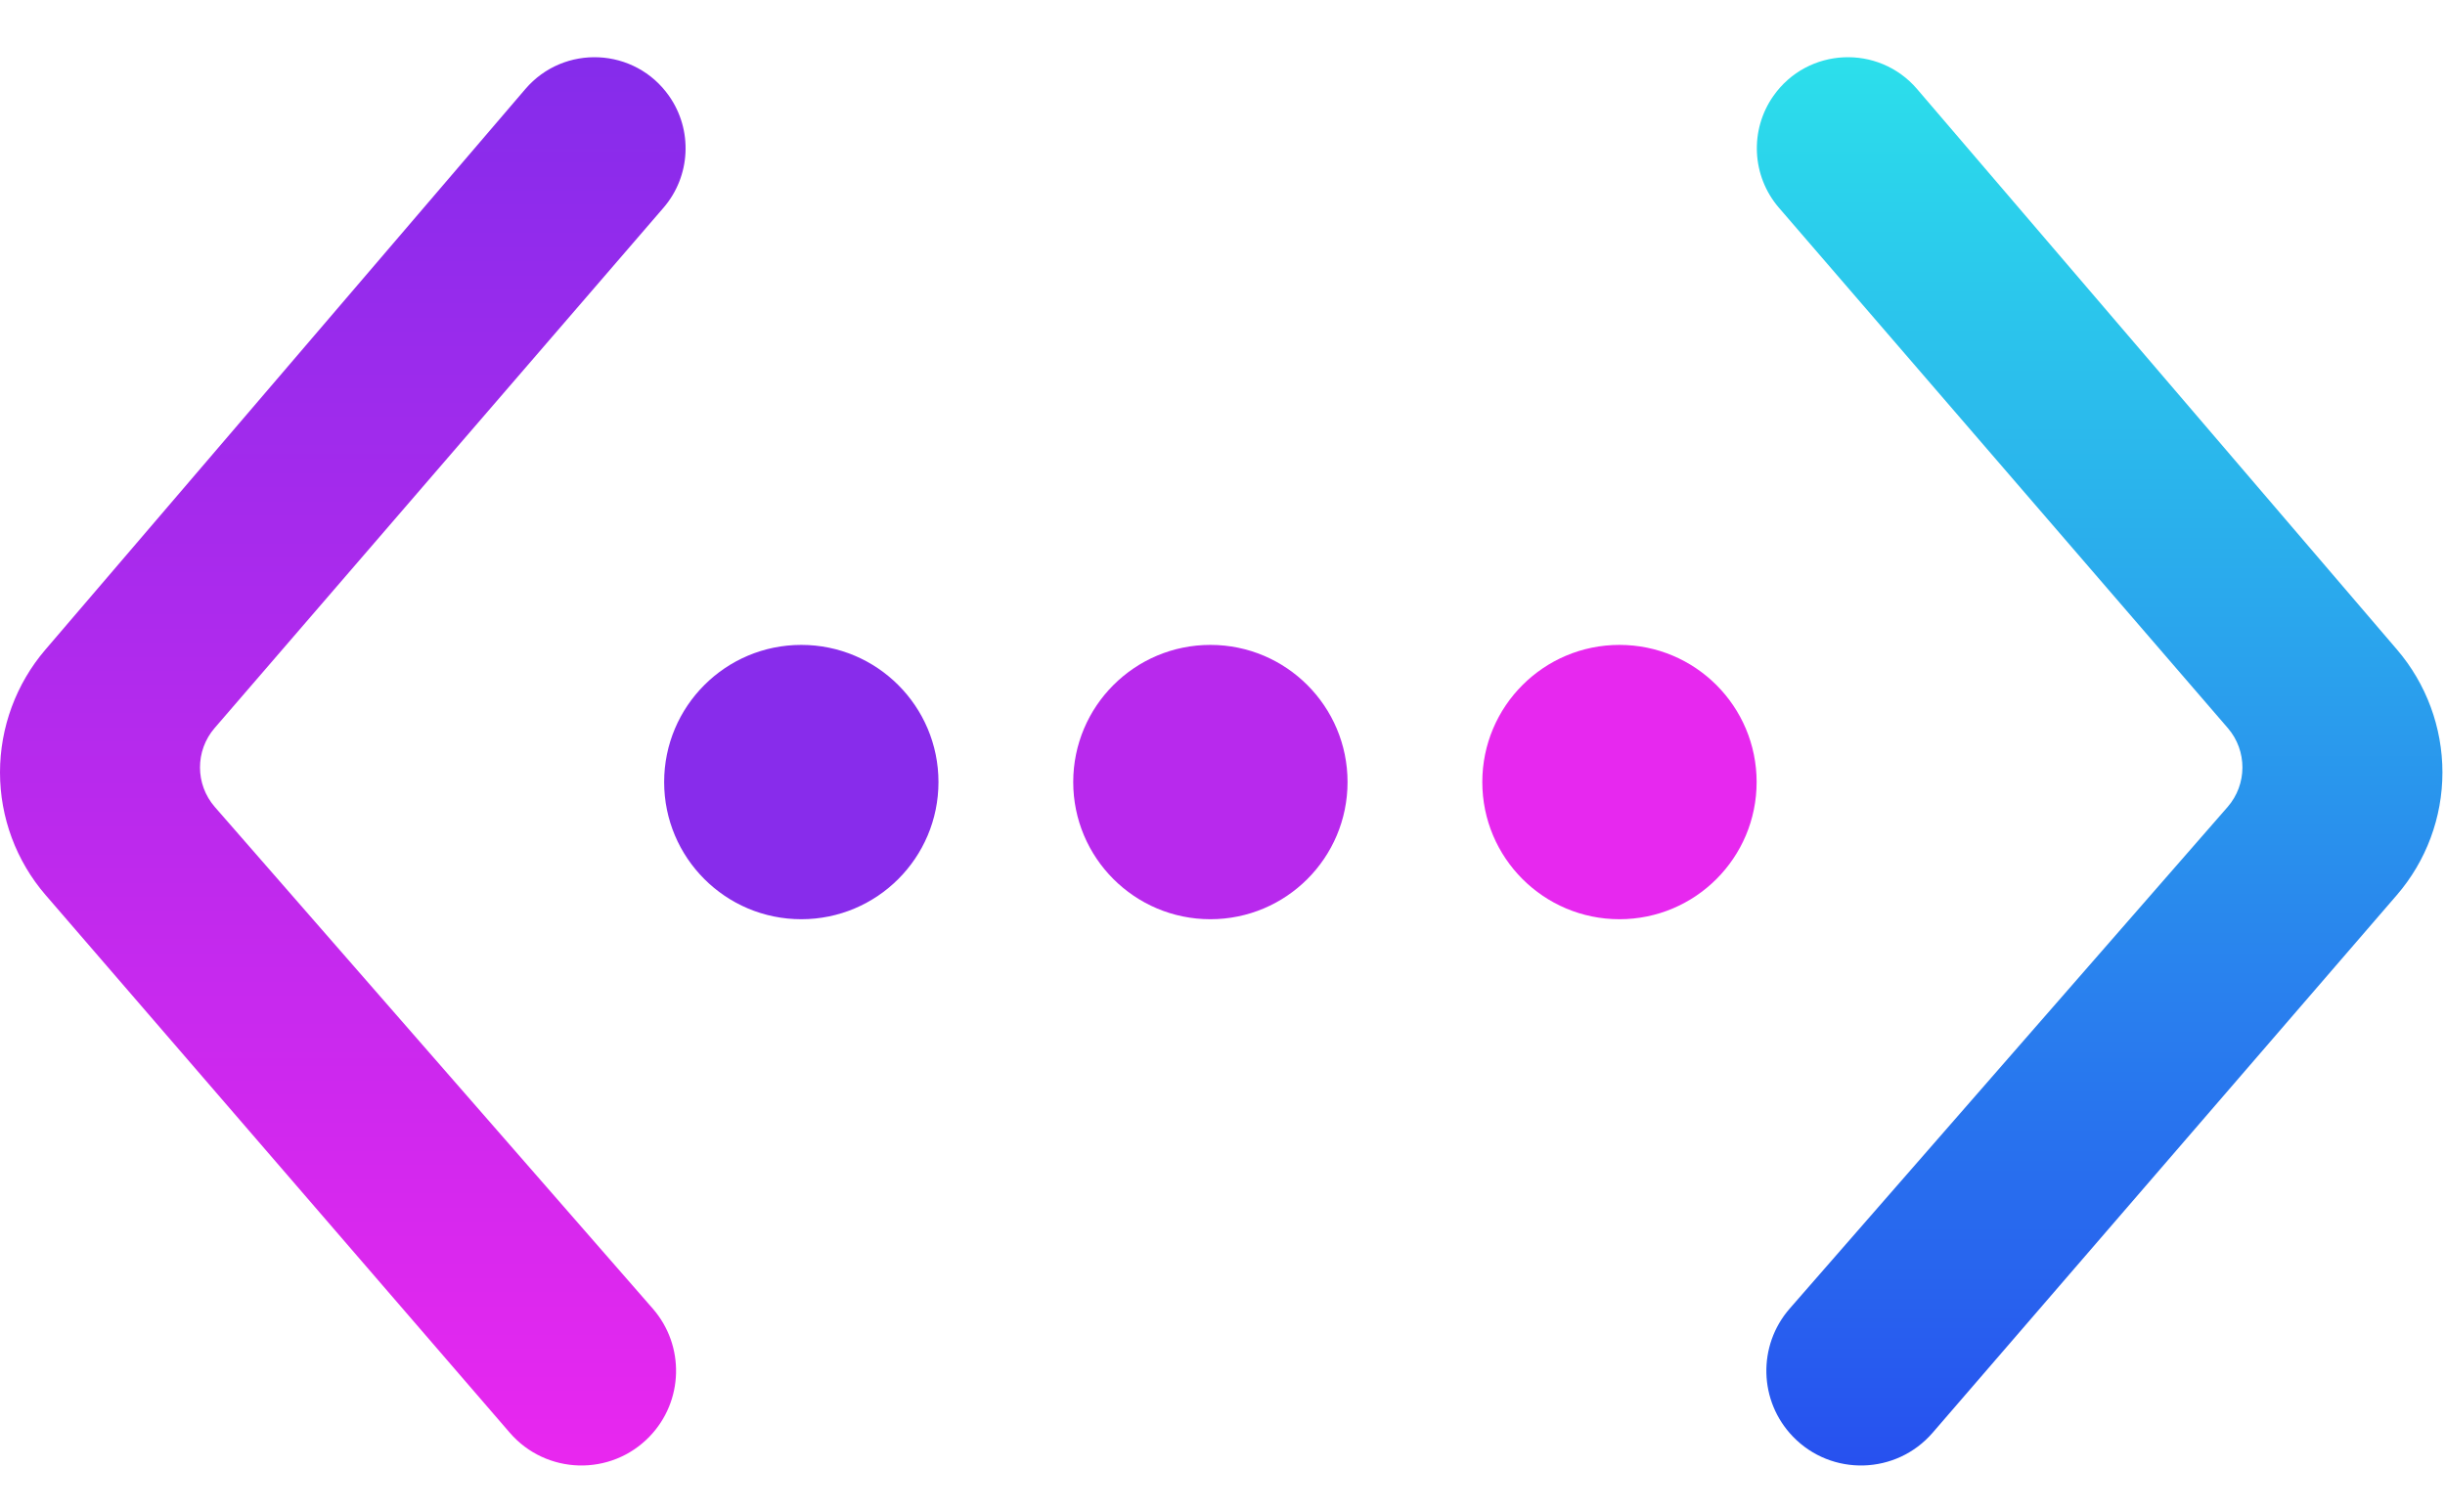
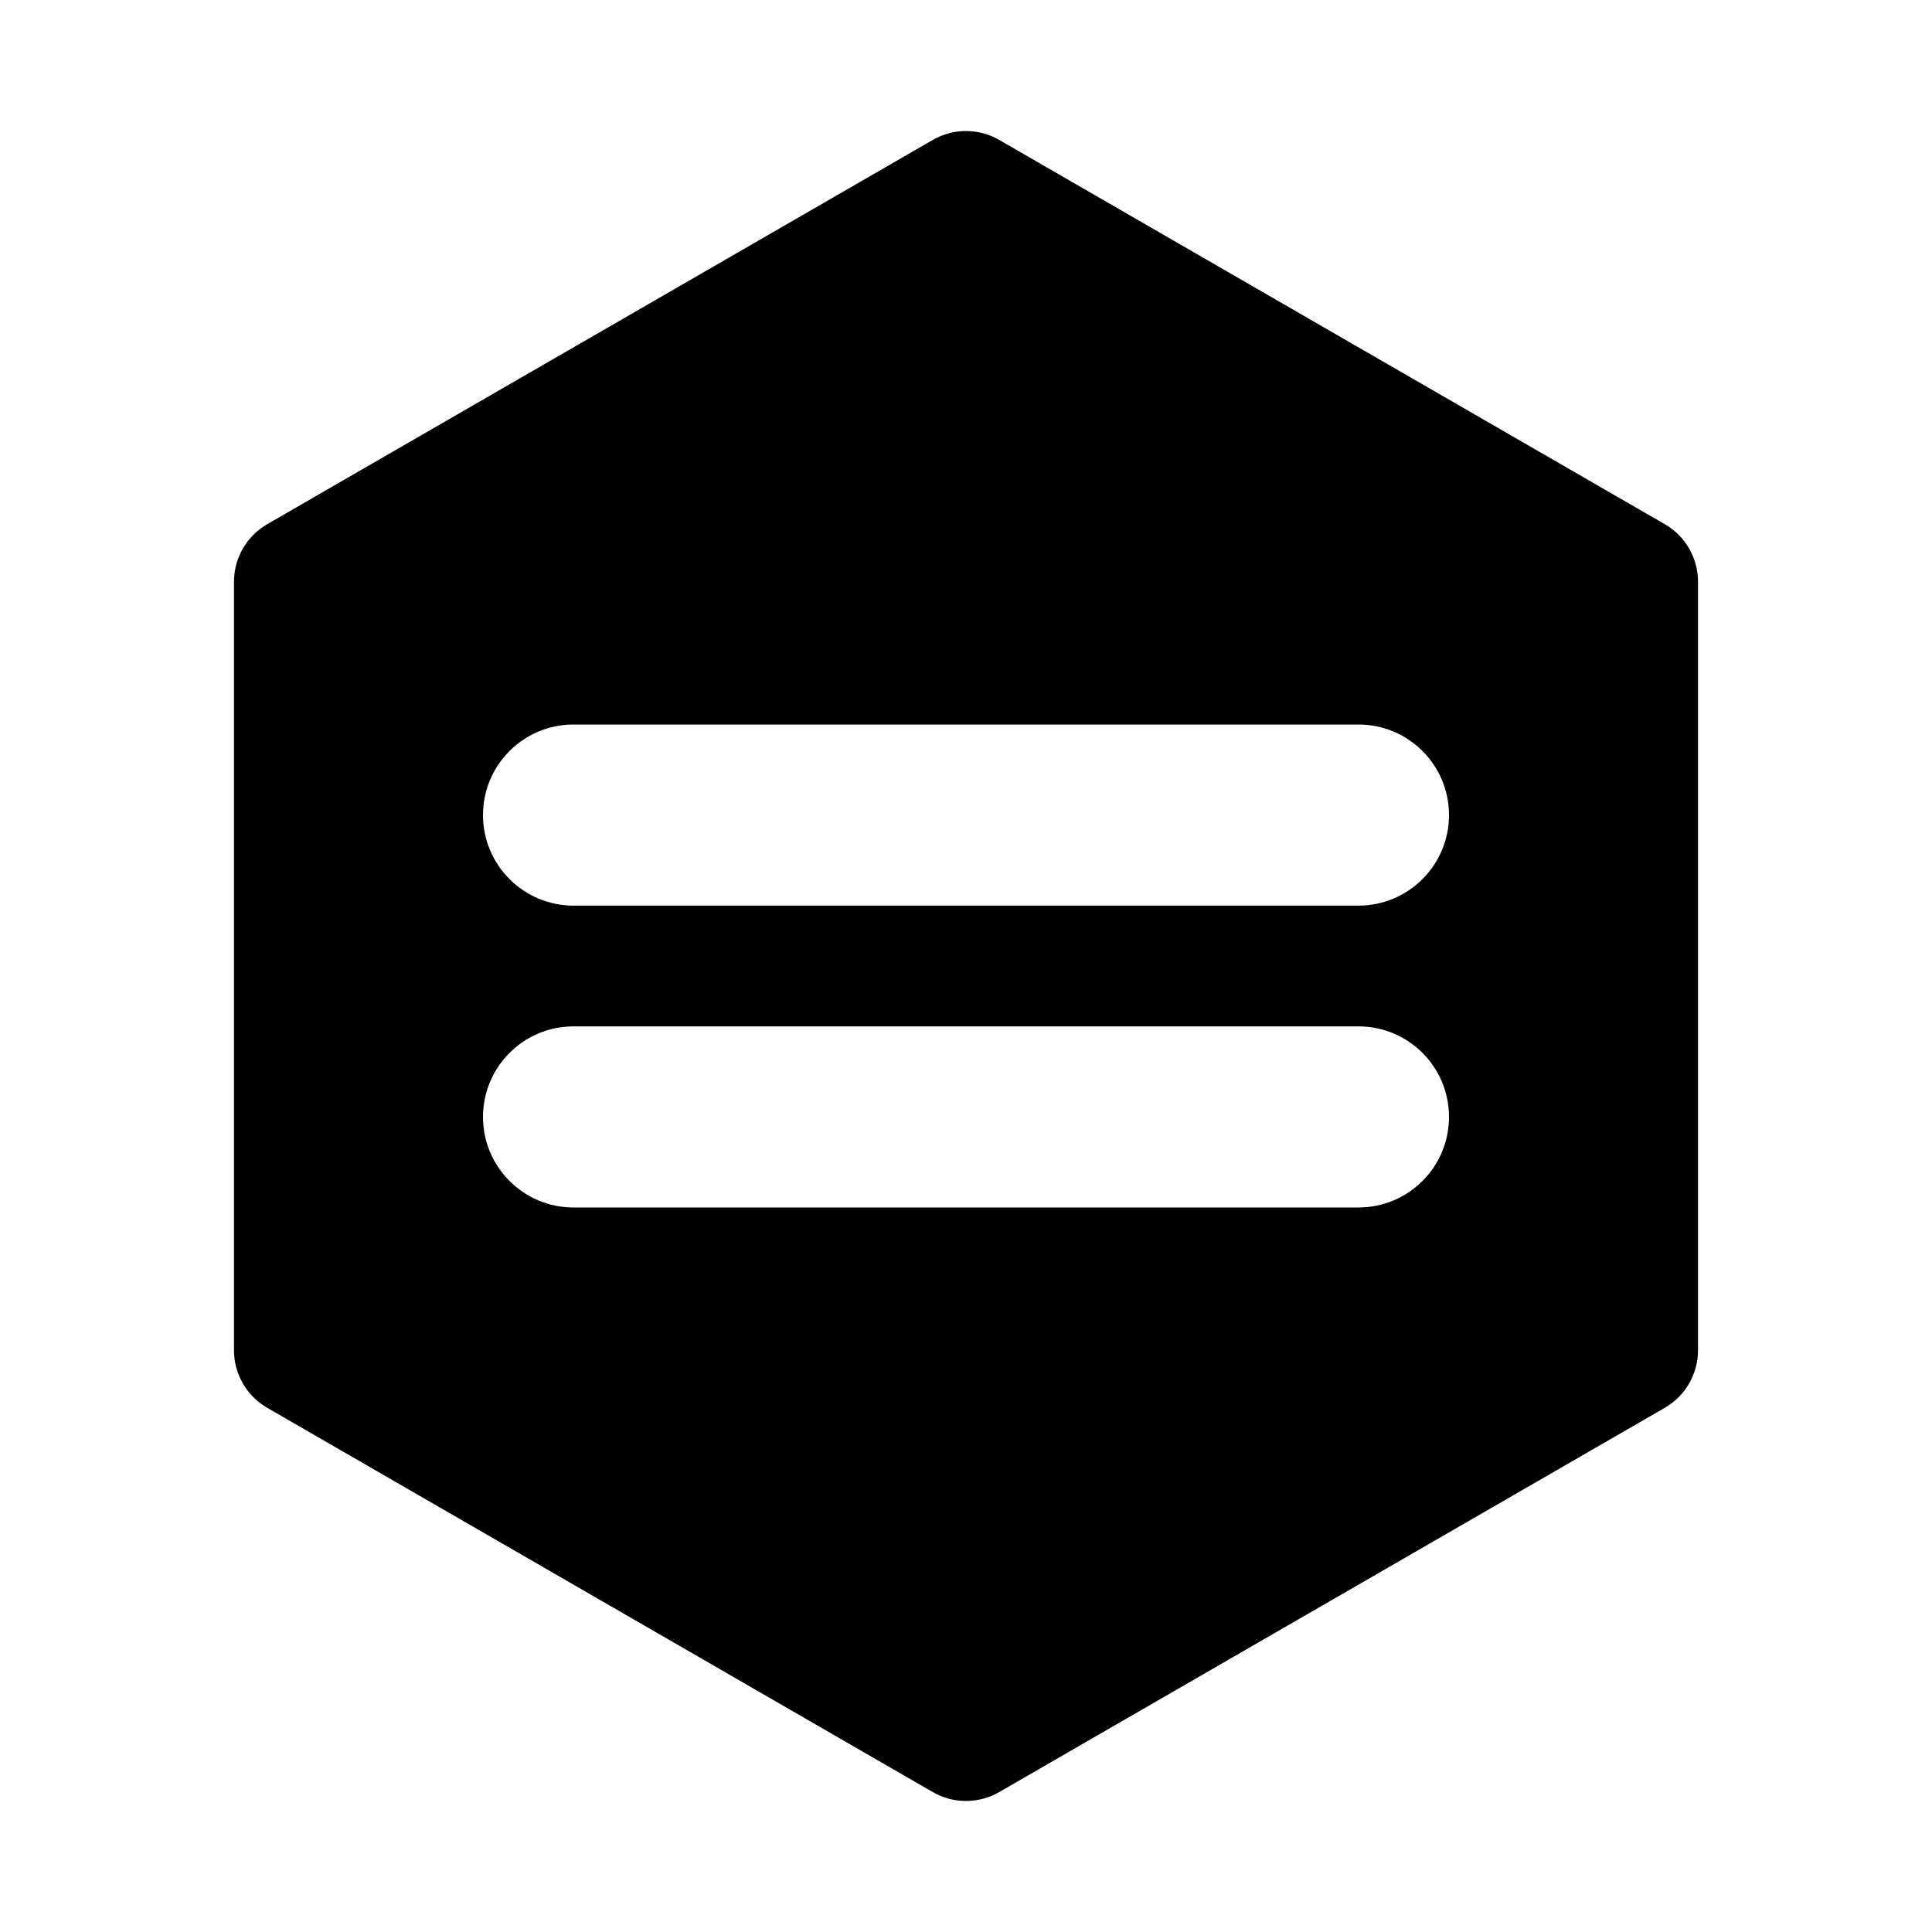
- <svg xmlns="http://www.w3.org/2000/svg" width="487" height="301" viewBox="0 0 487 301" fill="none">
-   <circle cx="159.606" cy="155.771" r="27.32" fill="#882CEB" />
-   <circle cx="241.087" cy="155.771" r="27.32" fill="#B829ED" />
-   <circle cx="322.568" cy="155.771" r="27.32" fill="#E728EF" />
-   <path d="M104.637 17.739L9.04 129.397C3.206 136.21 0 144.885 0 153.855C0 162.821 3.224 171.489 9.083 178.276L101.533 285.364C108.781 293.759 121.674 294.116 129.375 286.135C136.172 279.09 136.448 268.016 130.01 260.641L42.797 160.742C38.867 156.241 38.847 149.535 42.75 145.011L132.152 41.386C137.584 35.09 138.04 25.906 133.256 19.103C126.447 9.419 112.337 8.746 104.637 17.739Z" fill="url(#paint0_linear_3204_128)" />
-   <path d="M381.851 17.739L477.448 129.397C483.282 136.21 486.488 144.885 486.488 153.855C486.488 162.821 483.264 171.489 477.405 178.276L384.955 285.364C377.707 293.759 364.814 294.116 357.113 286.135C350.316 279.09 350.04 268.016 356.478 260.641L443.692 160.742C447.621 156.241 447.641 149.535 443.738 145.011L354.336 41.386C348.904 35.09 348.449 25.906 353.232 19.103C360.041 9.419 374.151 8.746 381.851 17.739Z" fill="url(#paint1_linear_3204_128)" />
-   <defs>
-     <linearGradient id="paint0_linear_3204_128" x1="70.697" y1="0" x2="70.697" y2="301" gradientUnits="userSpaceOnUse">
-       <stop stop-color="#812CEB" />
-       <stop offset="1" stop-color="#EC27EF" />
-     </linearGradient>
-     <linearGradient id="paint1_linear_3204_128" x1="415.791" y1="0" x2="415.791" y2="301" gradientUnits="userSpaceOnUse">
-       <stop stop-color="#2CE5EB" />
-       <stop offset="1" stop-color="#274CEF" />
-     </linearGradient>
-   </defs>
+ <svg xmlns="http://www.w3.org/2000/svg" width="64" height="64" viewBox="0 0 64 64" fill="none">
+   <path fill="#000" fill-rule="evenodd" d="M30.9 4.635A2.2 2.2 0 0 1 33.1 4.635L55.149 17.365A2.2 2.2 0 0 1 56.249 19.27V44.73A2.2 2.2 0 0 1 55.149 46.635L33.1 59.365A2.2 2.2 0 0 1 30.9 59.365L8.851 46.635A2.2 2.2 0 0 1 7.751 44.73V19.27A2.2 2.2 0 0 1 8.851 17.365ZM19.00 24.00H45.00A3.00 3.00 0 0 1 45.00 30.00H19.00A3.00 3.00 0 0 1 19.00 24.00ZM19.00 34.00H45.00A3.00 3.00 0 0 1 45.00 40.00H19.00A3.00 3.00 0 0 1 19.00 34.00Z" />
</svg>
